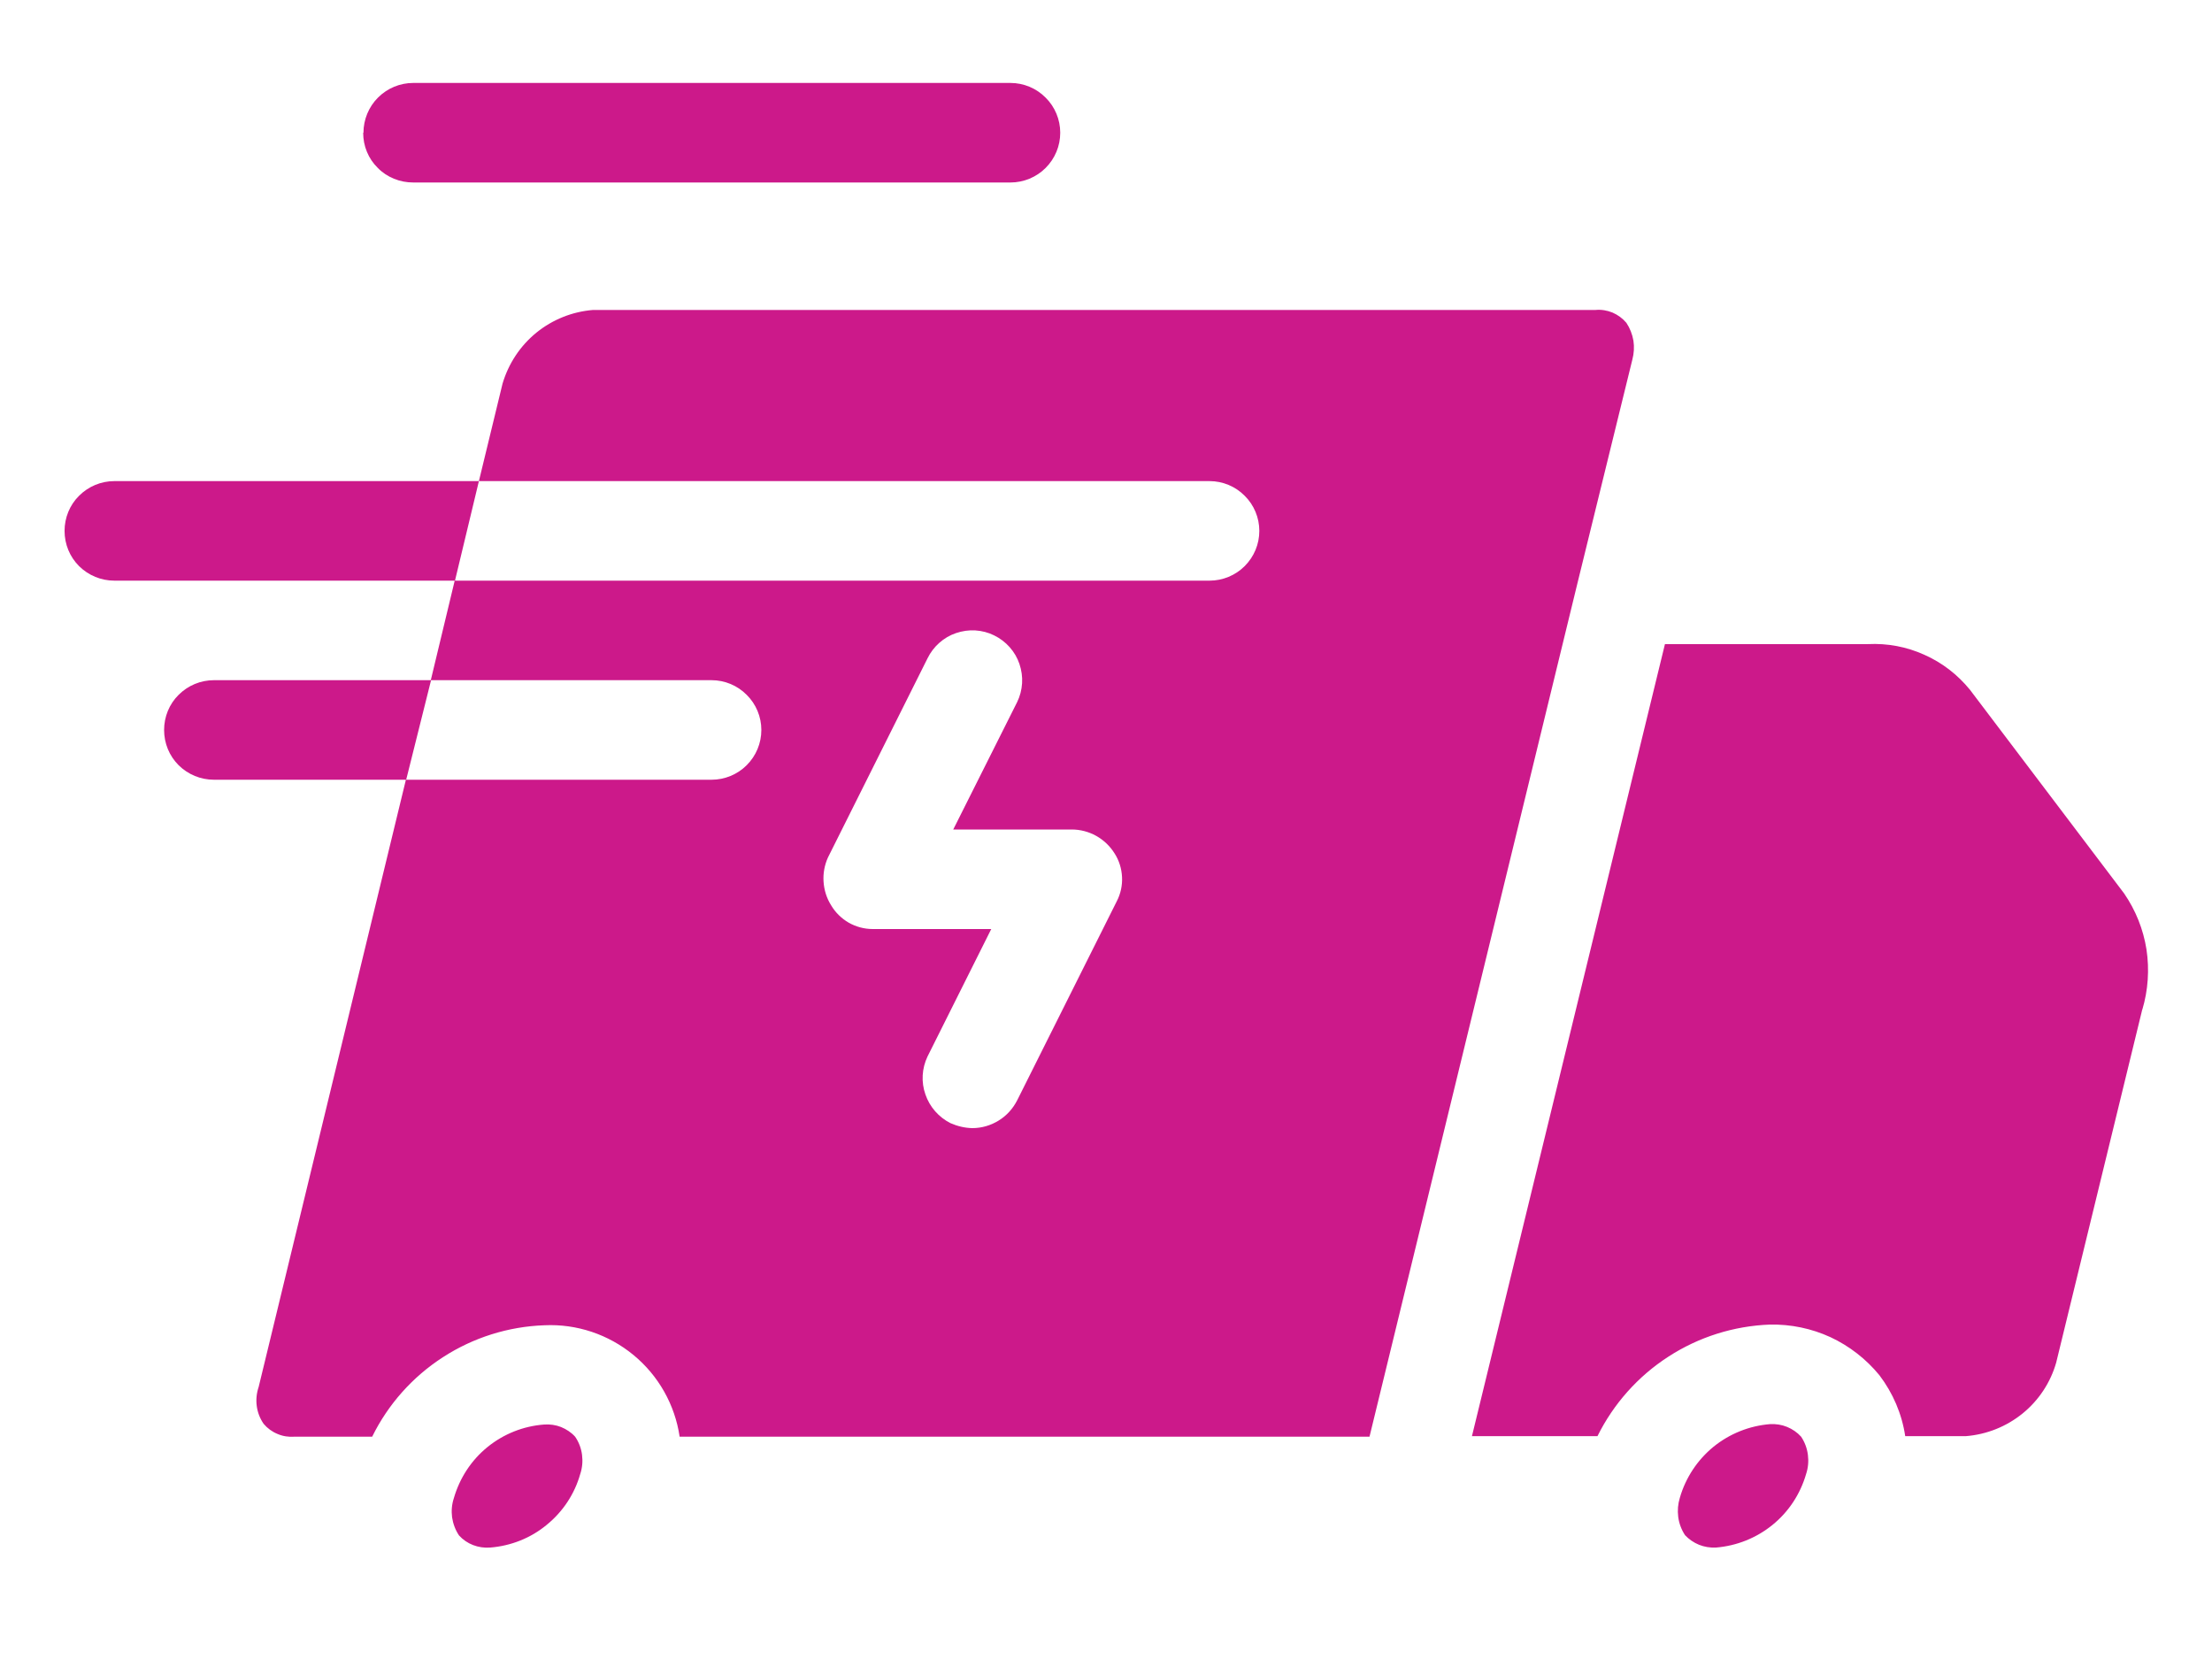
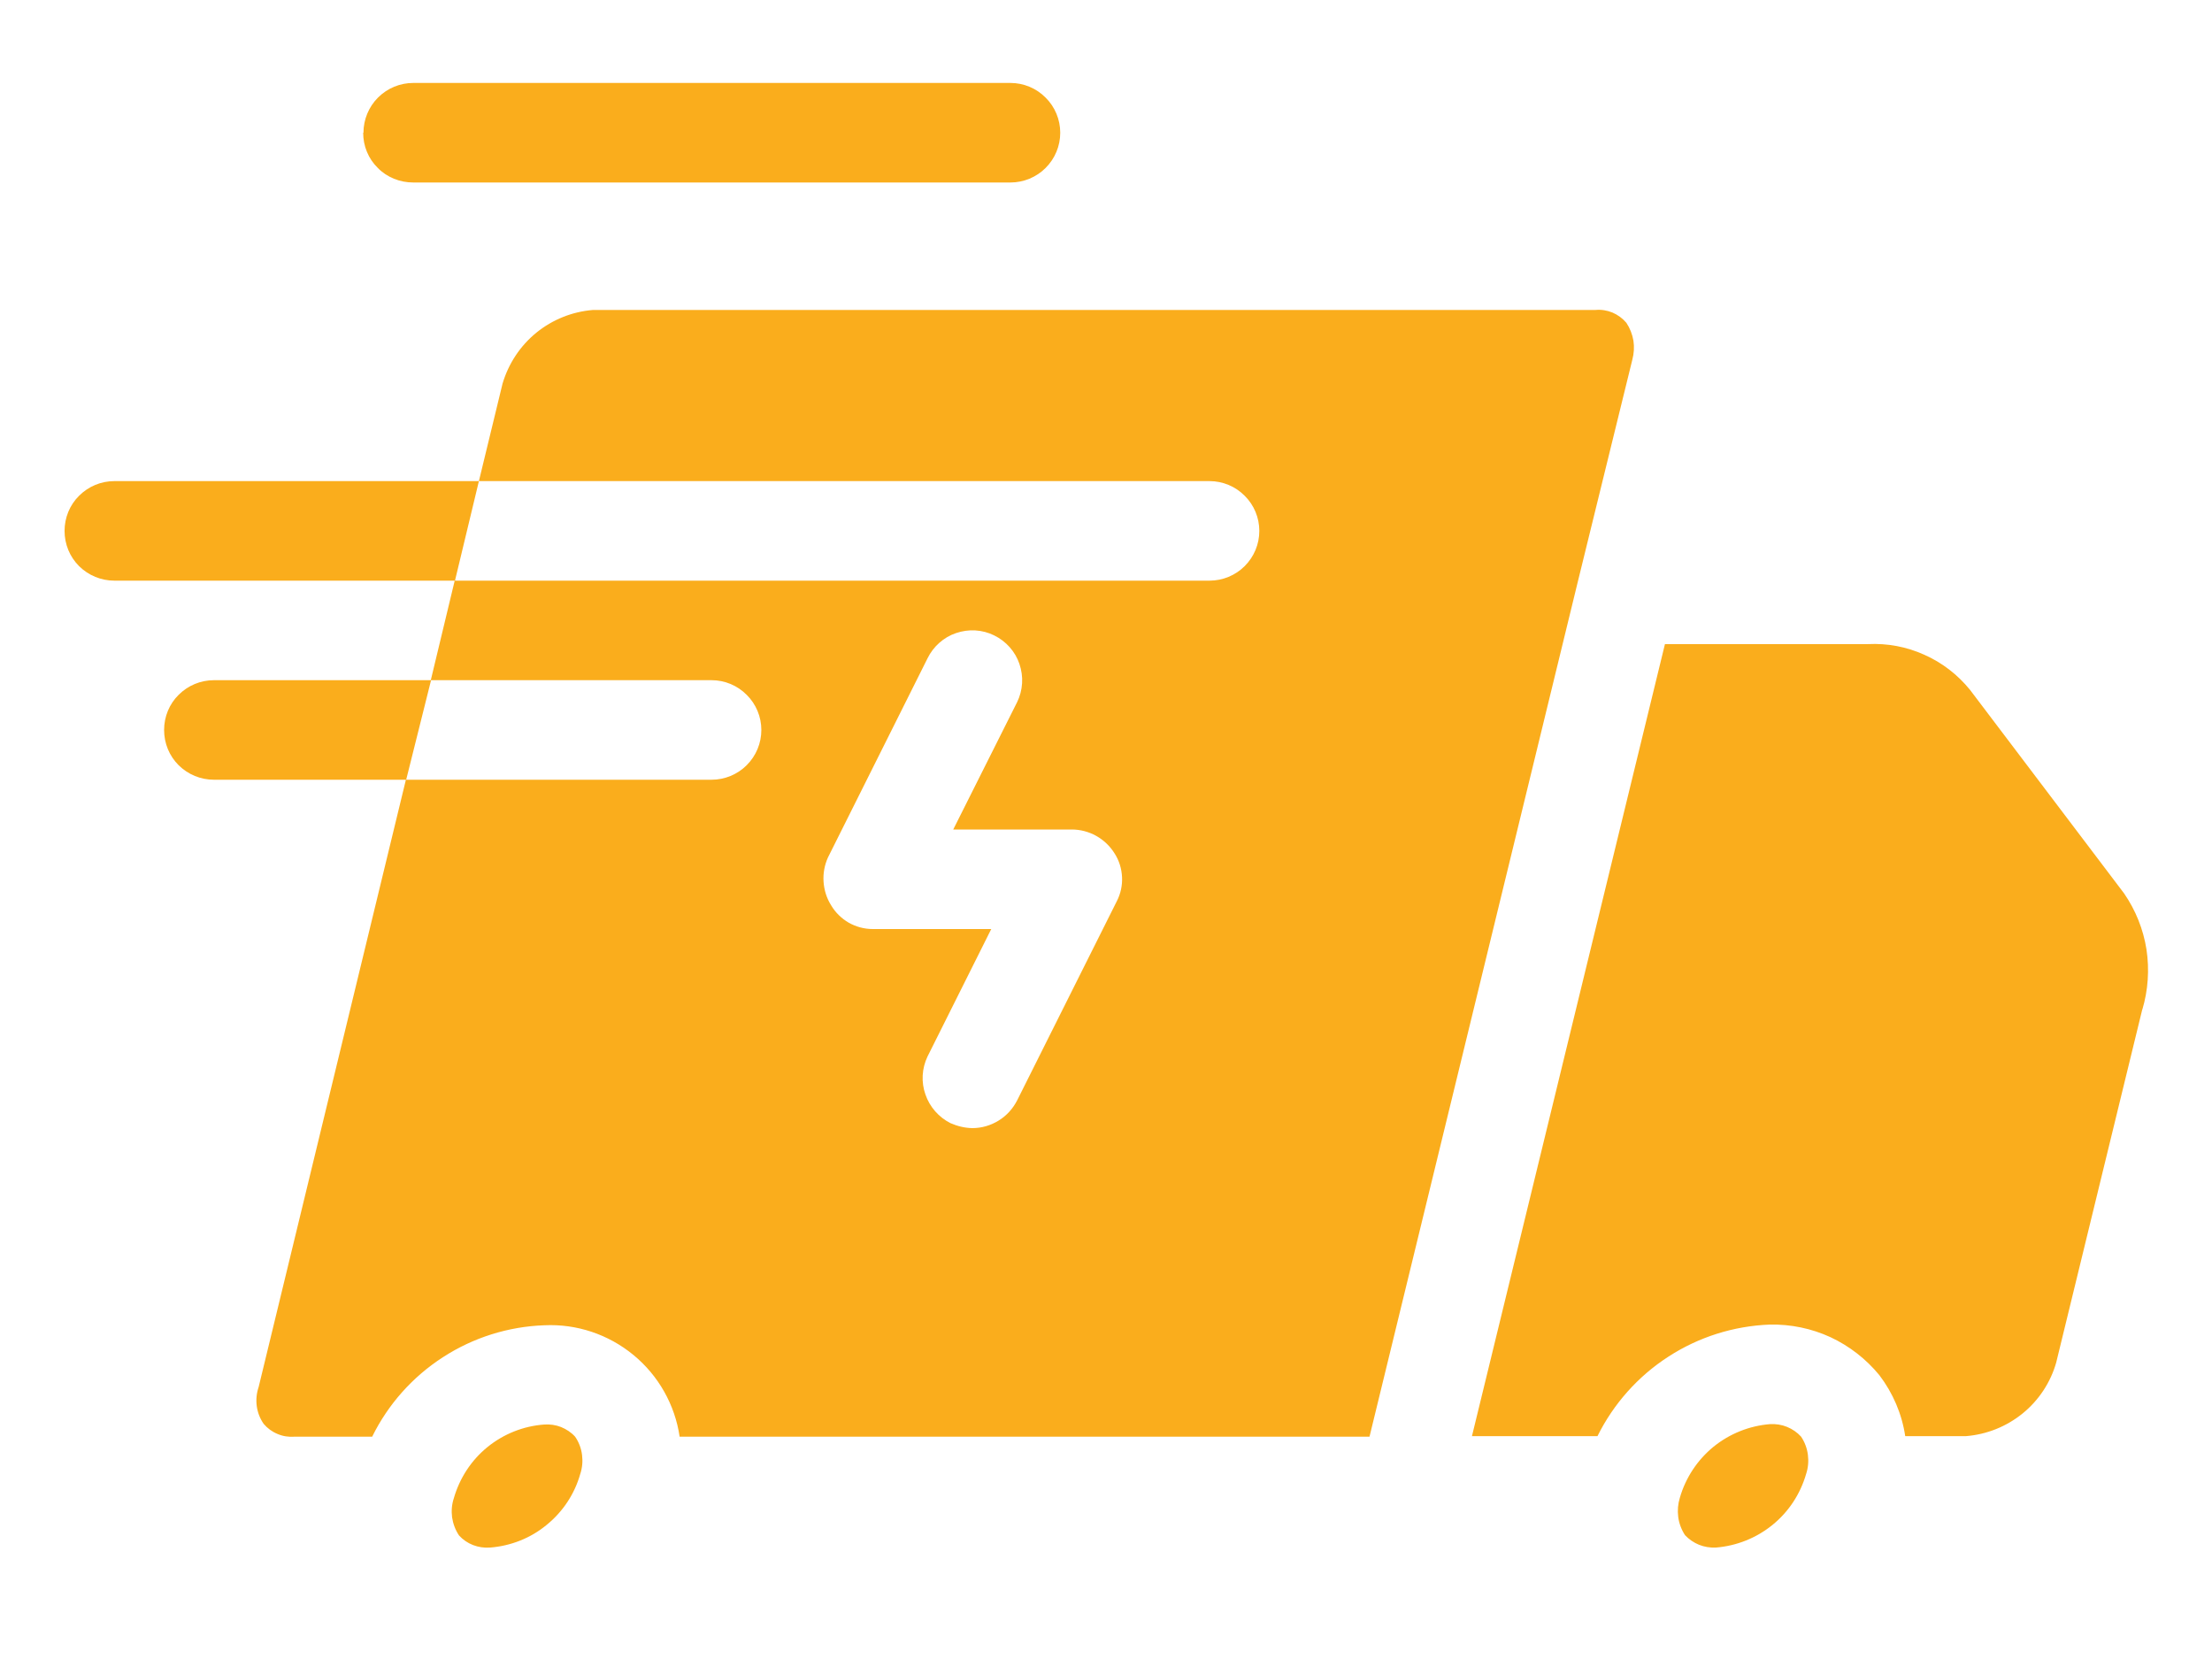
<svg xmlns="http://www.w3.org/2000/svg" width="16" height="12" viewBox="0 0 16 12" fill="none">
-   <path d="M11.807 2.602C11.819 2.557 11.822 2.51 11.815 2.464C11.807 2.418 11.79 2.374 11.764 2.335C11.737 2.303 11.703 2.278 11.664 2.261C11.625 2.245 11.583 2.238 11.541 2.242H4.29C4.14 2.254 3.997 2.311 3.88 2.406C3.763 2.501 3.678 2.63 3.635 2.775L3.464 3.48H8.749C8.844 3.48 8.936 3.518 9.003 3.586C9.071 3.653 9.109 3.745 9.109 3.84C9.109 3.936 9.071 4.027 9.003 4.095C8.936 4.162 8.844 4.2 8.749 4.2H3.289L3.116 4.92H5.147C5.242 4.92 5.334 4.958 5.401 5.026C5.469 5.093 5.507 5.185 5.507 5.28C5.507 5.376 5.469 5.467 5.401 5.535C5.334 5.602 5.242 5.64 5.147 5.64H2.936L1.871 10.032C1.856 10.076 1.851 10.123 1.857 10.169C1.863 10.216 1.88 10.26 1.907 10.299C1.934 10.331 1.968 10.356 2.007 10.372C2.046 10.389 2.088 10.395 2.13 10.392H2.692C2.807 10.158 2.984 9.959 3.204 9.817C3.423 9.675 3.677 9.595 3.938 9.586C4.172 9.575 4.401 9.652 4.582 9.801C4.763 9.95 4.882 10.161 4.916 10.392H9.906L11.411 4.215L11.807 2.602ZM8.078 6.519L7.358 7.958C7.327 8.019 7.281 8.07 7.224 8.105C7.166 8.141 7.1 8.16 7.033 8.16C6.979 8.159 6.925 8.146 6.875 8.124C6.79 8.081 6.725 8.007 6.694 7.917C6.662 7.827 6.668 7.728 6.709 7.642L7.17 6.72H6.313C6.252 6.72 6.192 6.704 6.139 6.674C6.086 6.643 6.042 6.6 6.011 6.547C5.979 6.496 5.961 6.438 5.957 6.377C5.953 6.317 5.964 6.257 5.989 6.202L6.709 4.762C6.73 4.719 6.759 4.681 6.794 4.65C6.83 4.618 6.871 4.594 6.916 4.579C6.961 4.564 7.008 4.557 7.055 4.56C7.103 4.563 7.149 4.575 7.191 4.596C7.234 4.617 7.272 4.646 7.303 4.681C7.335 4.717 7.359 4.758 7.374 4.803C7.389 4.848 7.396 4.895 7.393 4.942C7.39 4.99 7.378 5.036 7.357 5.079L6.895 6H7.752C7.814 6 7.875 6.016 7.929 6.046C7.984 6.077 8.029 6.12 8.062 6.173C8.095 6.224 8.113 6.283 8.116 6.344C8.119 6.404 8.106 6.465 8.078 6.519ZM4.16 10.392C4.187 10.431 4.204 10.476 4.21 10.523C4.216 10.57 4.212 10.617 4.197 10.662C4.156 10.807 4.071 10.935 3.954 11.03C3.838 11.126 3.695 11.182 3.545 11.194C3.503 11.197 3.461 11.191 3.422 11.176C3.383 11.161 3.348 11.137 3.32 11.106C3.294 11.067 3.277 11.022 3.27 10.975C3.264 10.928 3.268 10.881 3.283 10.836C3.325 10.691 3.409 10.562 3.526 10.467C3.643 10.372 3.786 10.315 3.936 10.304C3.978 10.301 4.02 10.307 4.058 10.322C4.097 10.338 4.132 10.361 4.16 10.392ZM13.028 10.392C13.054 10.431 13.071 10.476 13.077 10.523C13.083 10.57 13.079 10.617 13.064 10.662C13.022 10.807 12.938 10.935 12.821 11.03C12.704 11.125 12.561 11.182 12.411 11.194C12.37 11.196 12.328 11.189 12.29 11.174C12.251 11.158 12.216 11.134 12.188 11.104C12.162 11.064 12.145 11.019 12.139 10.972C12.133 10.925 12.137 10.878 12.151 10.833C12.193 10.688 12.278 10.56 12.394 10.465C12.511 10.37 12.654 10.313 12.804 10.301C12.845 10.299 12.887 10.305 12.926 10.321C12.965 10.337 13 10.361 13.028 10.392ZM15.496 7.3L14.873 9.856C14.832 10 14.747 10.129 14.63 10.224C14.513 10.319 14.37 10.376 14.22 10.388H13.781C13.757 10.227 13.692 10.076 13.594 9.947C13.498 9.83 13.377 9.736 13.24 9.672C13.103 9.609 12.953 9.578 12.802 9.581C12.54 9.591 12.287 9.671 12.068 9.813C11.848 9.955 11.671 10.154 11.555 10.388H10.647L12.043 4.659H13.511C13.652 4.652 13.791 4.678 13.919 4.736C14.048 4.793 14.16 4.88 14.249 4.989L15.364 6.462C15.448 6.584 15.503 6.722 15.526 6.867C15.548 7.013 15.538 7.162 15.496 7.303V7.3ZM3.464 3.48L3.291 4.2H0.827C0.731 4.2 0.64 4.162 0.572 4.095C0.504 4.027 0.467 3.936 0.467 3.84C0.467 3.745 0.504 3.653 0.572 3.586C0.64 3.518 0.731 3.48 0.827 3.48H3.464ZM3.118 4.92L2.938 5.64H1.547C1.451 5.64 1.36 5.602 1.292 5.535C1.224 5.467 1.187 5.376 1.187 5.28C1.187 5.185 1.224 5.093 1.292 5.026C1.36 4.958 1.451 4.92 1.547 4.92H3.118ZM2.629 0.96C2.629 0.865 2.667 0.773 2.734 0.706C2.802 0.638 2.893 0.6 2.989 0.6H7.309C7.404 0.6 7.496 0.638 7.563 0.706C7.631 0.773 7.669 0.865 7.669 0.96C7.669 1.056 7.631 1.147 7.563 1.215C7.496 1.282 7.404 1.32 7.309 1.32H2.989C2.941 1.32 2.894 1.311 2.85 1.293C2.806 1.275 2.766 1.249 2.733 1.215C2.699 1.182 2.672 1.142 2.654 1.098C2.636 1.055 2.627 1.008 2.627 0.96H2.629Z" fill="#CC198A" />
+   <path d="M11.807 2.602C11.819 2.557 11.822 2.51 11.815 2.464C11.807 2.418 11.79 2.374 11.764 2.335C11.737 2.303 11.703 2.278 11.664 2.261C11.625 2.245 11.583 2.238 11.541 2.242H4.29C4.14 2.254 3.997 2.311 3.88 2.406C3.763 2.501 3.678 2.63 3.635 2.775L3.464 3.48H8.749C8.844 3.48 8.936 3.518 9.003 3.586C9.071 3.653 9.109 3.745 9.109 3.84C9.109 3.936 9.071 4.027 9.003 4.095C8.936 4.162 8.844 4.2 8.749 4.2H3.289L3.116 4.92H5.147C5.242 4.92 5.334 4.958 5.401 5.026C5.469 5.093 5.507 5.185 5.507 5.28C5.507 5.376 5.469 5.467 5.401 5.535C5.334 5.602 5.242 5.64 5.147 5.64H2.936L1.871 10.032C1.856 10.076 1.851 10.123 1.857 10.169C1.863 10.216 1.88 10.26 1.907 10.299C1.934 10.331 1.968 10.356 2.007 10.372C2.046 10.389 2.088 10.395 2.13 10.392H2.692C2.807 10.158 2.984 9.959 3.204 9.817C3.423 9.675 3.677 9.595 3.938 9.586C4.172 9.575 4.401 9.652 4.582 9.801C4.763 9.95 4.882 10.161 4.916 10.392H9.906L11.411 4.215L11.807 2.602ZM8.078 6.519L7.358 7.958C7.327 8.019 7.281 8.07 7.224 8.105C7.166 8.141 7.1 8.16 7.033 8.16C6.979 8.159 6.925 8.146 6.875 8.124C6.79 8.081 6.725 8.007 6.694 7.917C6.662 7.827 6.668 7.728 6.709 7.642L7.17 6.72H6.313C6.252 6.72 6.192 6.704 6.139 6.674C6.086 6.643 6.042 6.6 6.011 6.547C5.979 6.496 5.961 6.438 5.957 6.377C5.953 6.317 5.964 6.257 5.989 6.202L6.709 4.762C6.73 4.719 6.759 4.681 6.794 4.65C6.83 4.618 6.871 4.594 6.916 4.579C6.961 4.564 7.008 4.557 7.055 4.56C7.103 4.563 7.149 4.575 7.191 4.596C7.234 4.617 7.272 4.646 7.303 4.681C7.335 4.717 7.359 4.758 7.374 4.803C7.389 4.848 7.396 4.895 7.393 4.942C7.39 4.99 7.378 5.036 7.357 5.079L6.895 6H7.752C7.814 6 7.875 6.016 7.929 6.046C7.984 6.077 8.029 6.12 8.062 6.173C8.095 6.224 8.113 6.283 8.116 6.344C8.119 6.404 8.106 6.465 8.078 6.519ZM4.16 10.392C4.187 10.431 4.204 10.476 4.21 10.523C4.216 10.57 4.212 10.617 4.197 10.662C4.156 10.807 4.071 10.935 3.954 11.03C3.838 11.126 3.695 11.182 3.545 11.194C3.503 11.197 3.461 11.191 3.422 11.176C3.383 11.161 3.348 11.137 3.32 11.106C3.294 11.067 3.277 11.022 3.27 10.975C3.264 10.928 3.268 10.881 3.283 10.836C3.325 10.691 3.409 10.562 3.526 10.467C3.643 10.372 3.786 10.315 3.936 10.304C3.978 10.301 4.02 10.307 4.058 10.322C4.097 10.338 4.132 10.361 4.16 10.392ZM13.028 10.392C13.054 10.431 13.071 10.476 13.077 10.523C13.083 10.57 13.079 10.617 13.064 10.662C13.022 10.807 12.938 10.935 12.821 11.03C12.704 11.125 12.561 11.182 12.411 11.194C12.37 11.196 12.328 11.189 12.29 11.174C12.251 11.158 12.216 11.134 12.188 11.104C12.162 11.064 12.145 11.019 12.139 10.972C12.133 10.925 12.137 10.878 12.151 10.833C12.193 10.688 12.278 10.56 12.394 10.465C12.511 10.37 12.654 10.313 12.804 10.301C12.845 10.299 12.887 10.305 12.926 10.321C12.965 10.337 13 10.361 13.028 10.392ZM15.496 7.3L14.873 9.856C14.832 10 14.747 10.129 14.63 10.224C14.513 10.319 14.37 10.376 14.22 10.388H13.781C13.757 10.227 13.692 10.076 13.594 9.947C13.498 9.83 13.377 9.736 13.24 9.672C13.103 9.609 12.953 9.578 12.802 9.581C12.54 9.591 12.287 9.671 12.068 9.813C11.848 9.955 11.671 10.154 11.555 10.388H10.647L12.043 4.659H13.511C13.652 4.652 13.791 4.678 13.919 4.736C14.048 4.793 14.16 4.88 14.249 4.989L15.364 6.462C15.448 6.584 15.503 6.722 15.526 6.867C15.548 7.013 15.538 7.162 15.496 7.303V7.3ZM3.464 3.48L3.291 4.2H0.827C0.731 4.2 0.64 4.162 0.572 4.095C0.504 4.027 0.467 3.936 0.467 3.84C0.467 3.745 0.504 3.653 0.572 3.586C0.64 3.518 0.731 3.48 0.827 3.48H3.464ZM3.118 4.92L2.938 5.64H1.547C1.451 5.64 1.36 5.602 1.292 5.535C1.224 5.467 1.187 5.376 1.187 5.28C1.187 5.185 1.224 5.093 1.292 5.026C1.36 4.958 1.451 4.92 1.547 4.92H3.118ZM2.629 0.96C2.629 0.865 2.667 0.773 2.734 0.706C2.802 0.638 2.893 0.6 2.989 0.6H7.309C7.404 0.6 7.496 0.638 7.563 0.706C7.631 0.773 7.669 0.865 7.669 0.96C7.669 1.056 7.631 1.147 7.563 1.215C7.496 1.282 7.404 1.32 7.309 1.32H2.989C2.941 1.32 2.894 1.311 2.85 1.293C2.806 1.275 2.766 1.249 2.733 1.215C2.699 1.182 2.672 1.142 2.654 1.098C2.636 1.055 2.627 1.008 2.627 0.96H2.629Z" fill="#FAAD1C" />
</svg>
